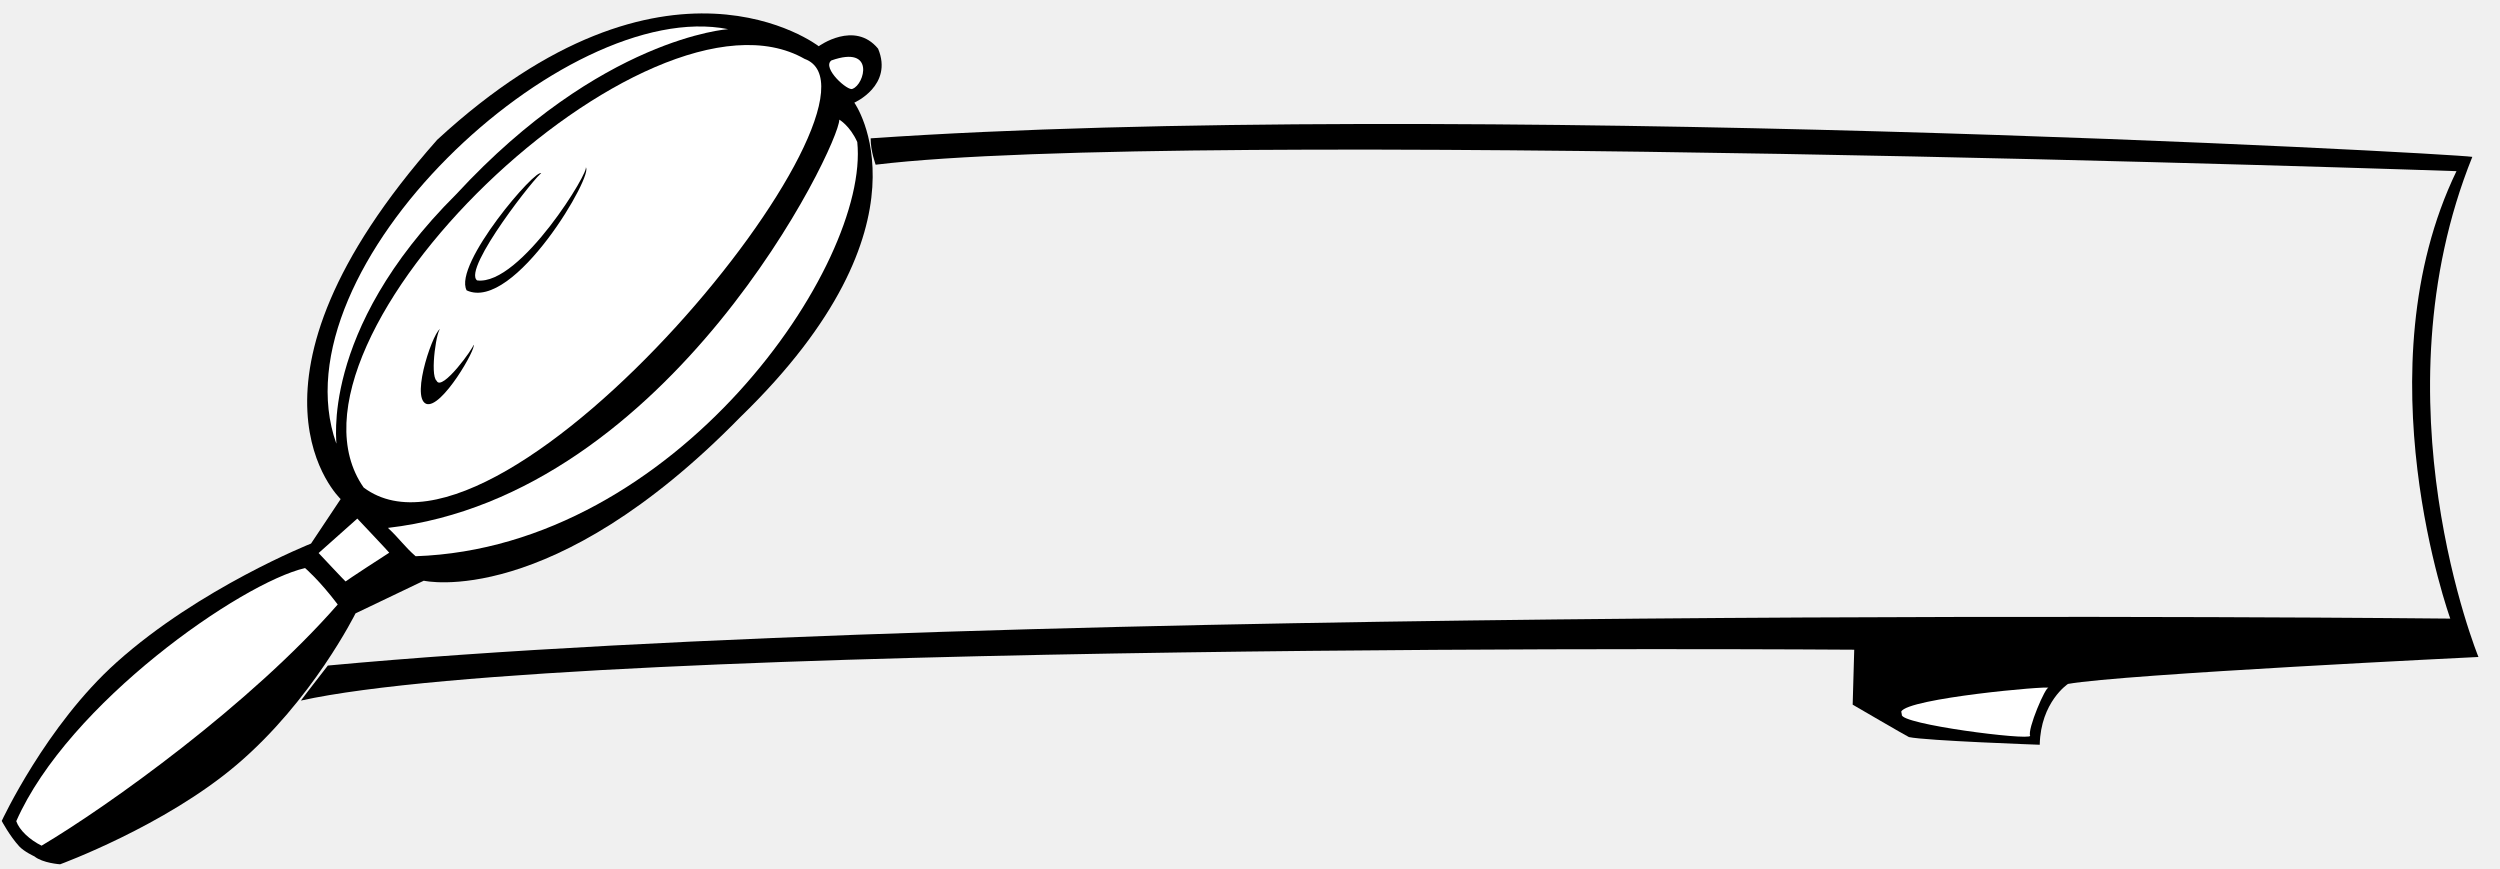
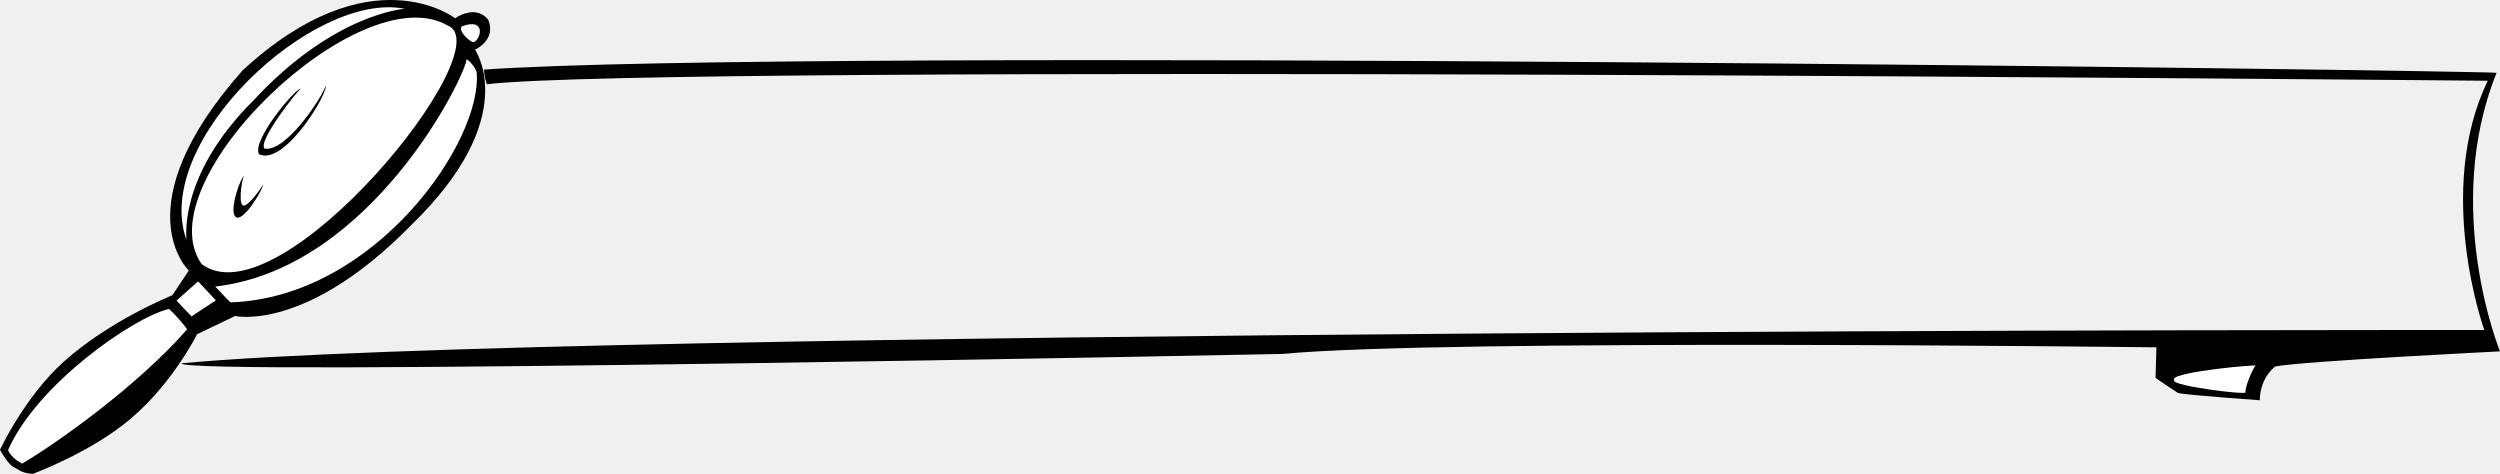
- <svg xmlns="http://www.w3.org/2000/svg" width="108mm" height="37.5mm" viewBox="0 0 306.18 106.313" version="1.1" id="svg7">
+ <svg xmlns="http://www.w3.org/2000/svg" width="193.88mm" height="36.757mm" viewBox="0 0 549.651 104.207" version="1.1" id="svg7">
  <defs id="defs11" />
-   <path id="Path" fill="#000000" stroke="#000000" stroke-width="0" d="m 106.631,16.942 c 70.41,-4.85 193.46,1.82 196.16,2.27 -12.07,29.91 0.75,61.25 0.75,61.25 0,0 -43.64,2.11 -50.27,3.3 0,0 -3.35,2.2 -3.46,7.45 0,0 -13.92,-0.49 -16.02,-0.94 -0.11,-0.02 -6.89,-3.97 -6.89,-3.97 0,0 0.19,-6.73 0.19,-6.73 0,0 -156.82,-1.18 -190.24,6.23 0,0 1.05,-1.41 3.3,-4.29 82.12,-7.66 259.94,-5.75 259.94,-5.75 0,0 -11,-30.46 0.76,-54.8 0,0 -156.06,-5.37 -193.61,-0.79 0,-0.05 -0.61,-1.6 -0.61,-3.23 z" />
-   <path id="Unnamed" fill="#000000" stroke="#000000" stroke-width="0" d="m 4.211,104.882 c 0,0 -1.25,-0.57 -1.86,-1.23 -1.18,-1.29 -2.14,-3.11 -2.14,-3.11 0,0 5.41,-11.67 14.06,-19.42 10.17,-9.12 23.82,-14.55 23.82,-14.55 0,0 3.63,-5.45 3.63,-5.45 0,0 -14.8,-13.91 11.82,-44 28.12,-25.91 46.73,-11.46 46.73,-11.46 0,0 4.39,-3.2 7.27,0.3 1.88,4.5 -2.91,6.61 -2.91,6.61 0,0 10.53,14.76 -13.97,38.52 -23.12,23.62 -38.76,20.03 -38.76,20.03 0,0 -8.36,4 -8.36,4 0,0 -5.29,10.68 -14.55,18.54 -8.82,7.5 -21.63,12.19 -21.63,12.19 0,0 -2.13,-0.14 -3.15,-0.97 z" />
-   <path id="path4" fill="#ffffff" stroke="#000000" stroke-width="0" d="m 44.541,59.712 c -12.69,-18.12 34.75,-63.5 54,-52.5 12.62,4.62 -36.69,65.44 -54,52.5 z m 9.45,-19.41 c -0.71,-0.32 -3.77,8.27 -1.81,9.15 1.89,0.75 6.3,-7.02 5.8,-7.22 0.12,0.25 -3.87,5.81 -4.51,4.4 -0.86,-0.71 0.06,-6.71 0.52,-6.33 z m 12.29,-19.05 c -0.47,-0.88 -10.83,11.13 -9.13,14.31 5.85,2.72 15.8,-14.52 14.56,-15.09 0.75,0.1 -7.95,14.56 -13.28,13.87 -1.87,-1.39 7.58,-13.29 7.85,-13.09 z m 166.57,65.9 c 0.73,-1.63 18.17,-3.2 18.04,-2.91 -0.33,-0.27 -2.64,5.15 -2.25,5.88 -0.15,0.59 -16.02,-1.43 -15.72,-2.6 0,0 -0.07,-0.37 -0.07,-0.37 z m -93.31,-28.21" />
-   <path id="Unnamed #1" fill="#ffffff" stroke="#000000" stroke-width="0" d="m 55.901,23.762 c -17.09,17 -14.51,30.97 -14.72,30.54 -7.64,-21.54 27.91,-54.73 48,-50.73 0,0 -15.55,1 -33.28,20.19 z m -8.39,40.89 c 34.67,-3.99 55.3,-46.89 55.28,-50 0,0 1.3,0.74 2.2,2.74 1.55,15 -22.18,49.64 -54.09,50.73 -1.36,-1.18 -2,-2.18 -3.39,-3.47 z M 101.821,7.402 c 5.4,-1.91 4.06,2.95 2.6,3.47 -0.52,0.39 -3.82,-2.55 -2.6,-3.47 z M 39.021,67.732 c 0,0 4.74,-4.22 4.74,-4.22 0,0 3.95,4.18 3.91,4.18 -0.04,0 -5.35,3.48 -5.35,3.52 0,0.04 -3.3,-3.48 -3.3,-3.48 z M 1.991,100.572 c 6.37,-14.45 27.55,-29.18 35.37,-31 0,0 1.73,1.46 4,4.46 -10.64,12.18 -28,24.63 -36.27,29.54 -1.46,-0.72 -2.73,-1.91 -3.1,-3 z" />
+   <path id="Path" fill="#000000" stroke="#000000" stroke-width="0" d="m 106.42,15.297 c 70.41,-4.85 439.781,0.258 442.481,0.708 -12.07,29.91 0.75,61.25 0.75,61.25 0,0 -42.73,2.11 -49.36,3.3 0,0 -3.35,2.2 -3.46,7.45 0,0 -15.85,-1.133 -17.95,-1.583 -0.11,-0.02 -4.96,-3.327 -4.96,-3.327 l 0.19,-6.73 c 0,0 -157.463,-1.915 -192.078,1.451 0,0 -244.343,4.932 -242.093,2.052 82.12,-7.66 506.261,-7.312 506.261,-7.312 0,0 -11,-30.46 0.76,-54.8 0,0 -402.381,-3.808 -439.931,0.772 0,-0.05 -0.61,-1.6 -0.61,-3.23 z" />
+   <path id="Unnamed" fill="#000000" stroke="#000000" stroke-width="0" d="m 4,103.237 c 0,0 -1.25,-0.57 -1.86,-1.23 C 0.96,100.717 5.5774692e-7,98.897 5.5774692e-7,98.897 c 0,0 5.41,-11.67 14.06,-19.42 10.17,-9.12 23.82,-14.55 23.82,-14.55 0,0 3.63,-5.45 3.63,-5.45 0,0 -14.8,-13.91 11.82,-44 28.12,-25.91 46.73,-11.46 46.73,-11.46 0,0 4.39,-3.2 7.27,0.3 1.88,4.5 -2.91,6.61 -2.91,6.61 0,0 10.53,14.76 -13.97,38.52 -23.12,23.62 -38.76,20.03 -38.76,20.03 0,0 -8.36,4 -8.36,4 0,0 -5.29,10.68 -14.55,18.54 -8.82,7.5 -21.63,12.19 -21.63,12.19 0,0 -2.13,-0.14 -3.15,-0.97 z" />
+   <path id="path4" fill="#ffffff" stroke="#000000" stroke-width="0" d="m 44.33,58.067 c -12.69,-18.12 34.75,-63.5 54,-52.5 12.62,4.62 -36.69,65.44 -54,52.5 z m 9.45,-19.41 c -0.71,-0.32 -3.77,8.27 -1.81,9.15 1.89,0.75 6.3,-7.02 5.8,-7.22 0.12,0.25 -3.87,5.81 -4.51,4.4 -0.86,-0.71 0.06,-6.71 0.52,-6.33 z m 12.29,-19.05 c -0.47,-0.88 -10.83,11.13 -9.13,14.31 5.85,2.72 15.8,-14.52 14.56,-15.09 0.75,0.1 -7.95,14.56 -13.28,13.87 -1.87,-1.39 7.58,-13.29 7.85,-13.09 z M 477.941,83.302 c 0.73,-1.63 18.17,-3.2 18.04,-2.91 -0.33,-0.27 -2.64,5.15 -2.25,5.88 -0.15,0.59 -16.02,-1.43 -15.72,-2.6 z" />
+   <path id="Unnamed #1" fill="#ffffff" stroke="#000000" stroke-width="0" d="m 55.69,22.117 c -17.09,17 -14.51,30.97 -14.72,30.54 -7.64,-21.54 27.91,-54.73 48,-50.73 0,0 -15.55,1 -33.28,20.19 z m -8.39,40.89 c 34.67,-3.99 55.3,-46.89 55.28,-50 0,0 1.3,0.74 2.2,2.74 1.55,15 -22.18,49.64 -54.09,50.73 -1.36,-1.18 -2,-2.18 -3.39,-3.47 z M 101.61,5.757 c 5.4,-1.91 4.06,2.95 2.6,3.47 -0.52,0.39 -3.82,-2.55 -2.6,-3.47 z M 38.81,66.087 c 0,0 4.74,-4.22 4.74,-4.22 0,0 3.95,4.18 3.91,4.18 -0.04,0 -5.35,3.48 -5.35,3.52 0,0.04 -3.3,-3.48 -3.3,-3.48 z M 1.78,98.927 C 8.15,84.477 29.33,69.747 37.15,67.927 c 0,0 1.73,1.46 4,4.46 -10.64,12.18 -28,24.63 -36.27,29.54 -1.46,-0.72 -2.73,-1.91 -3.1,-3 z" />
</svg>
